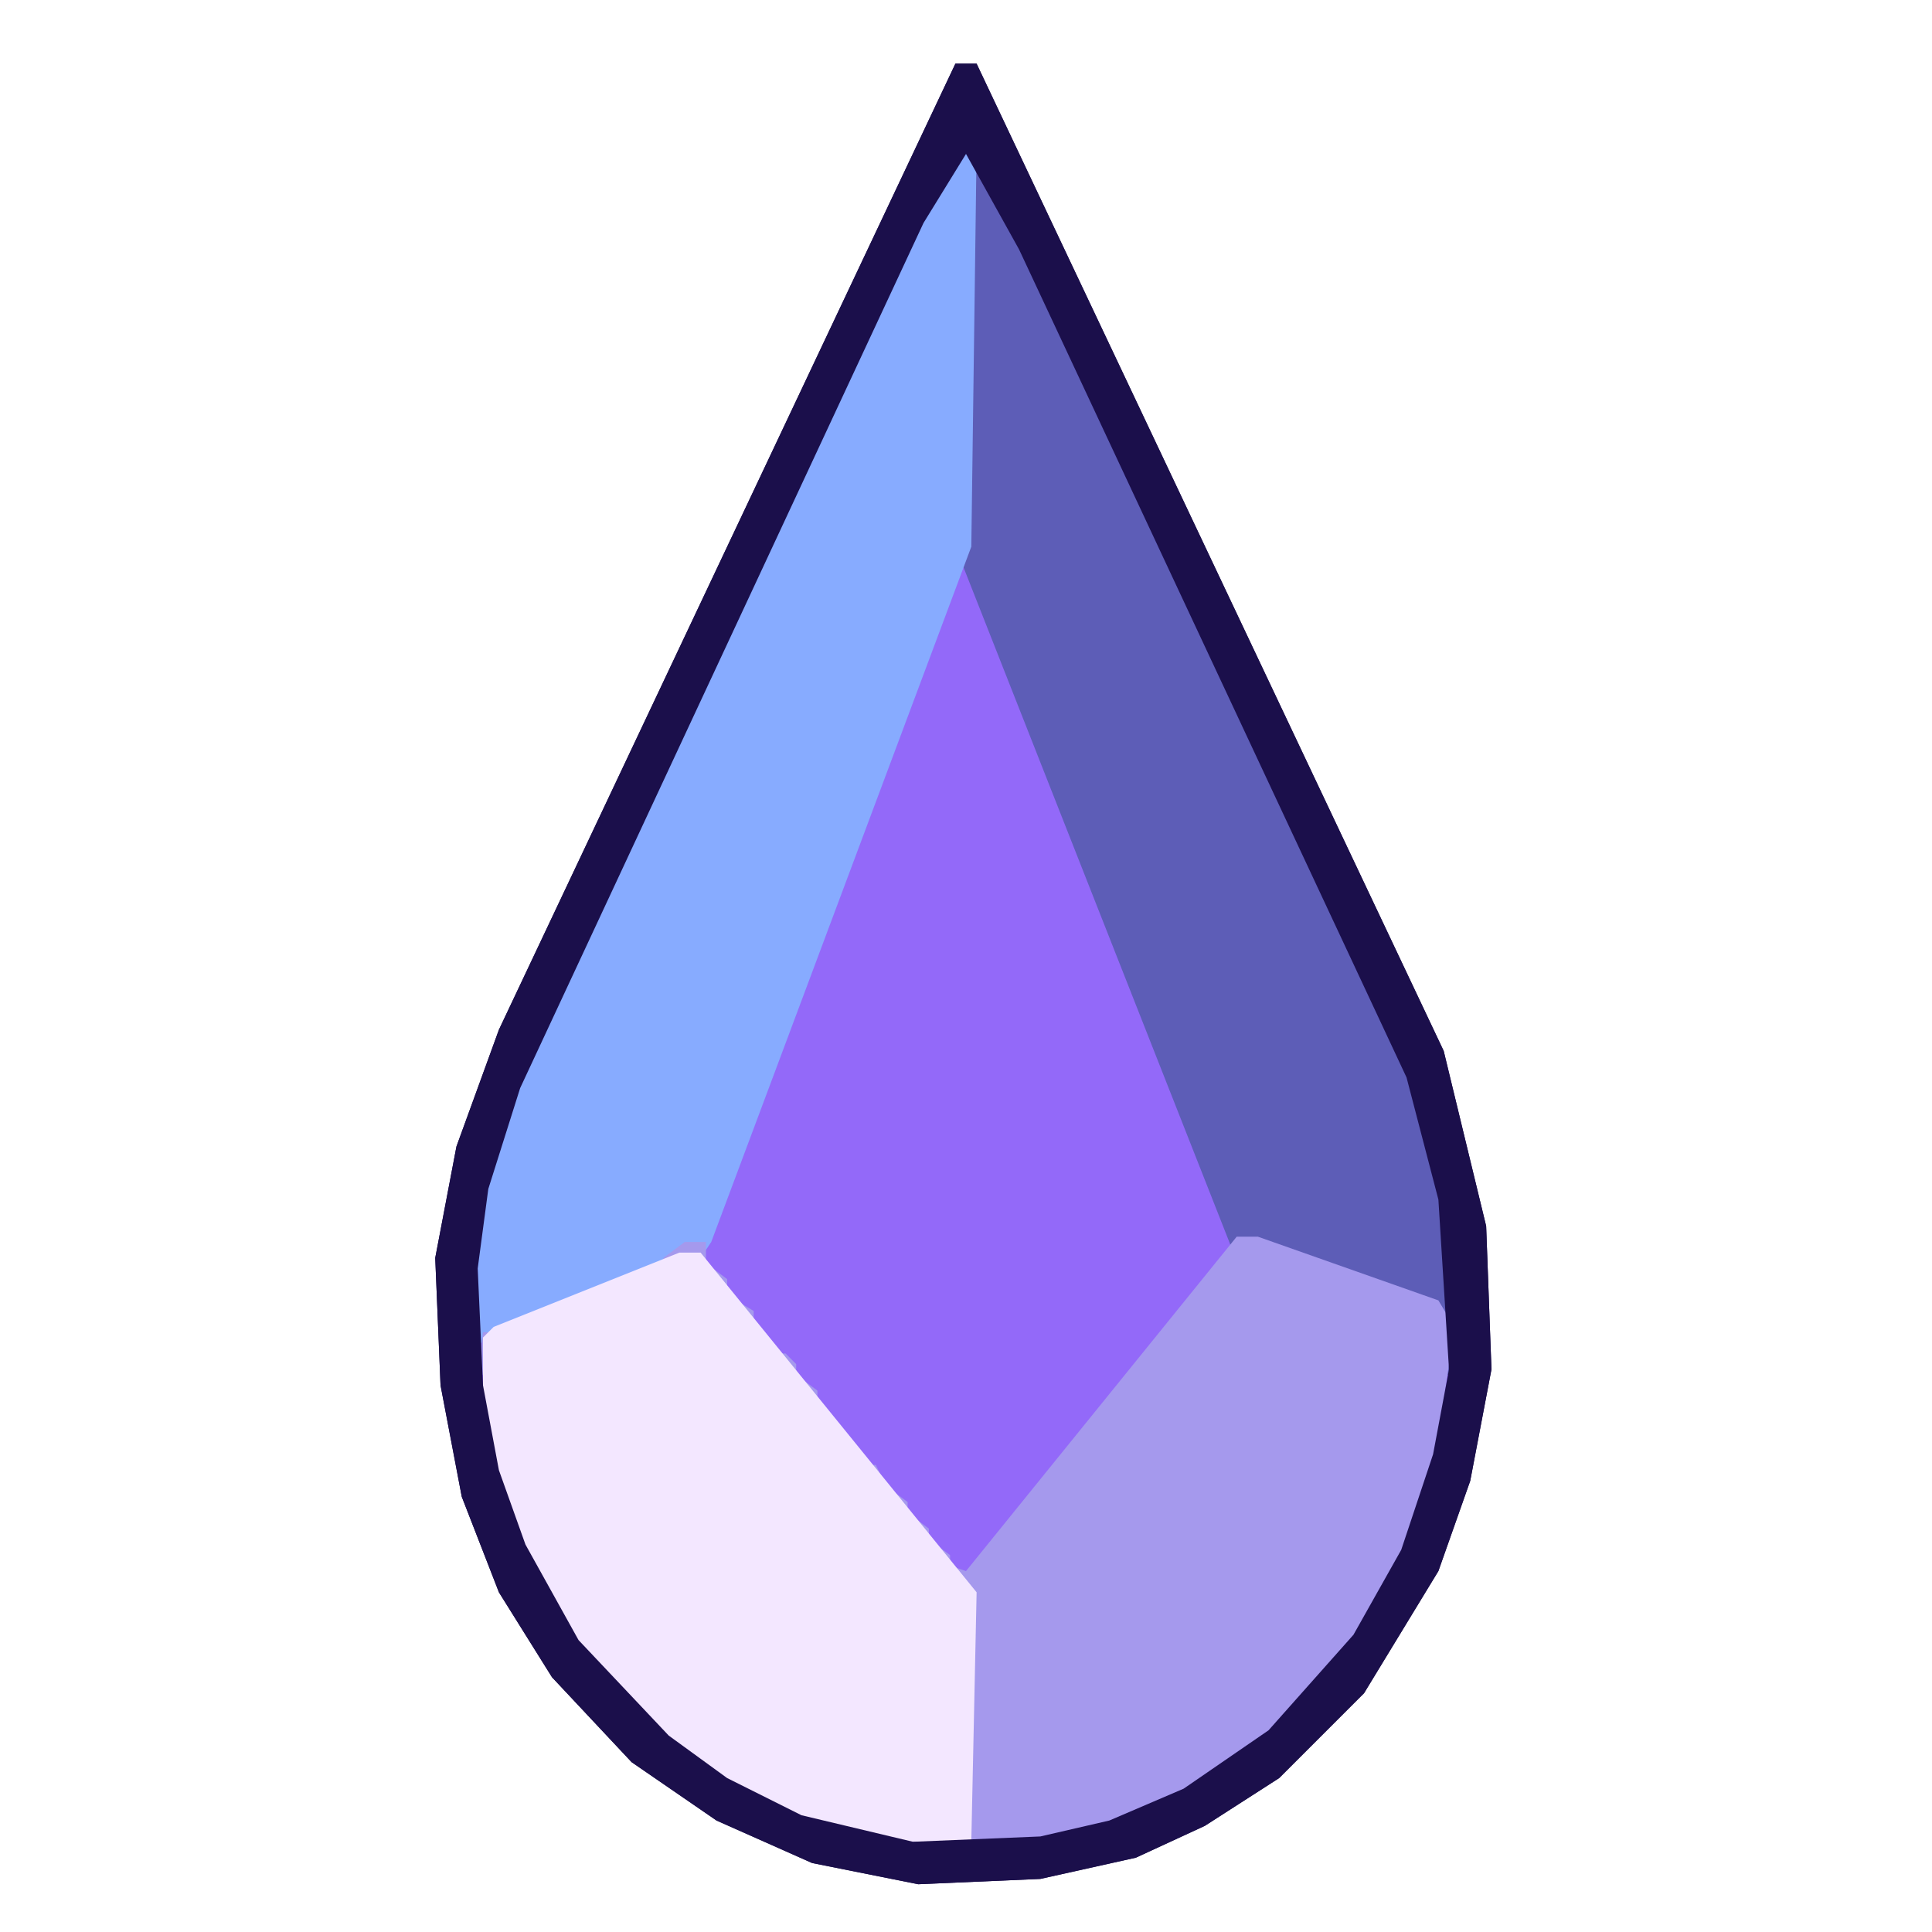
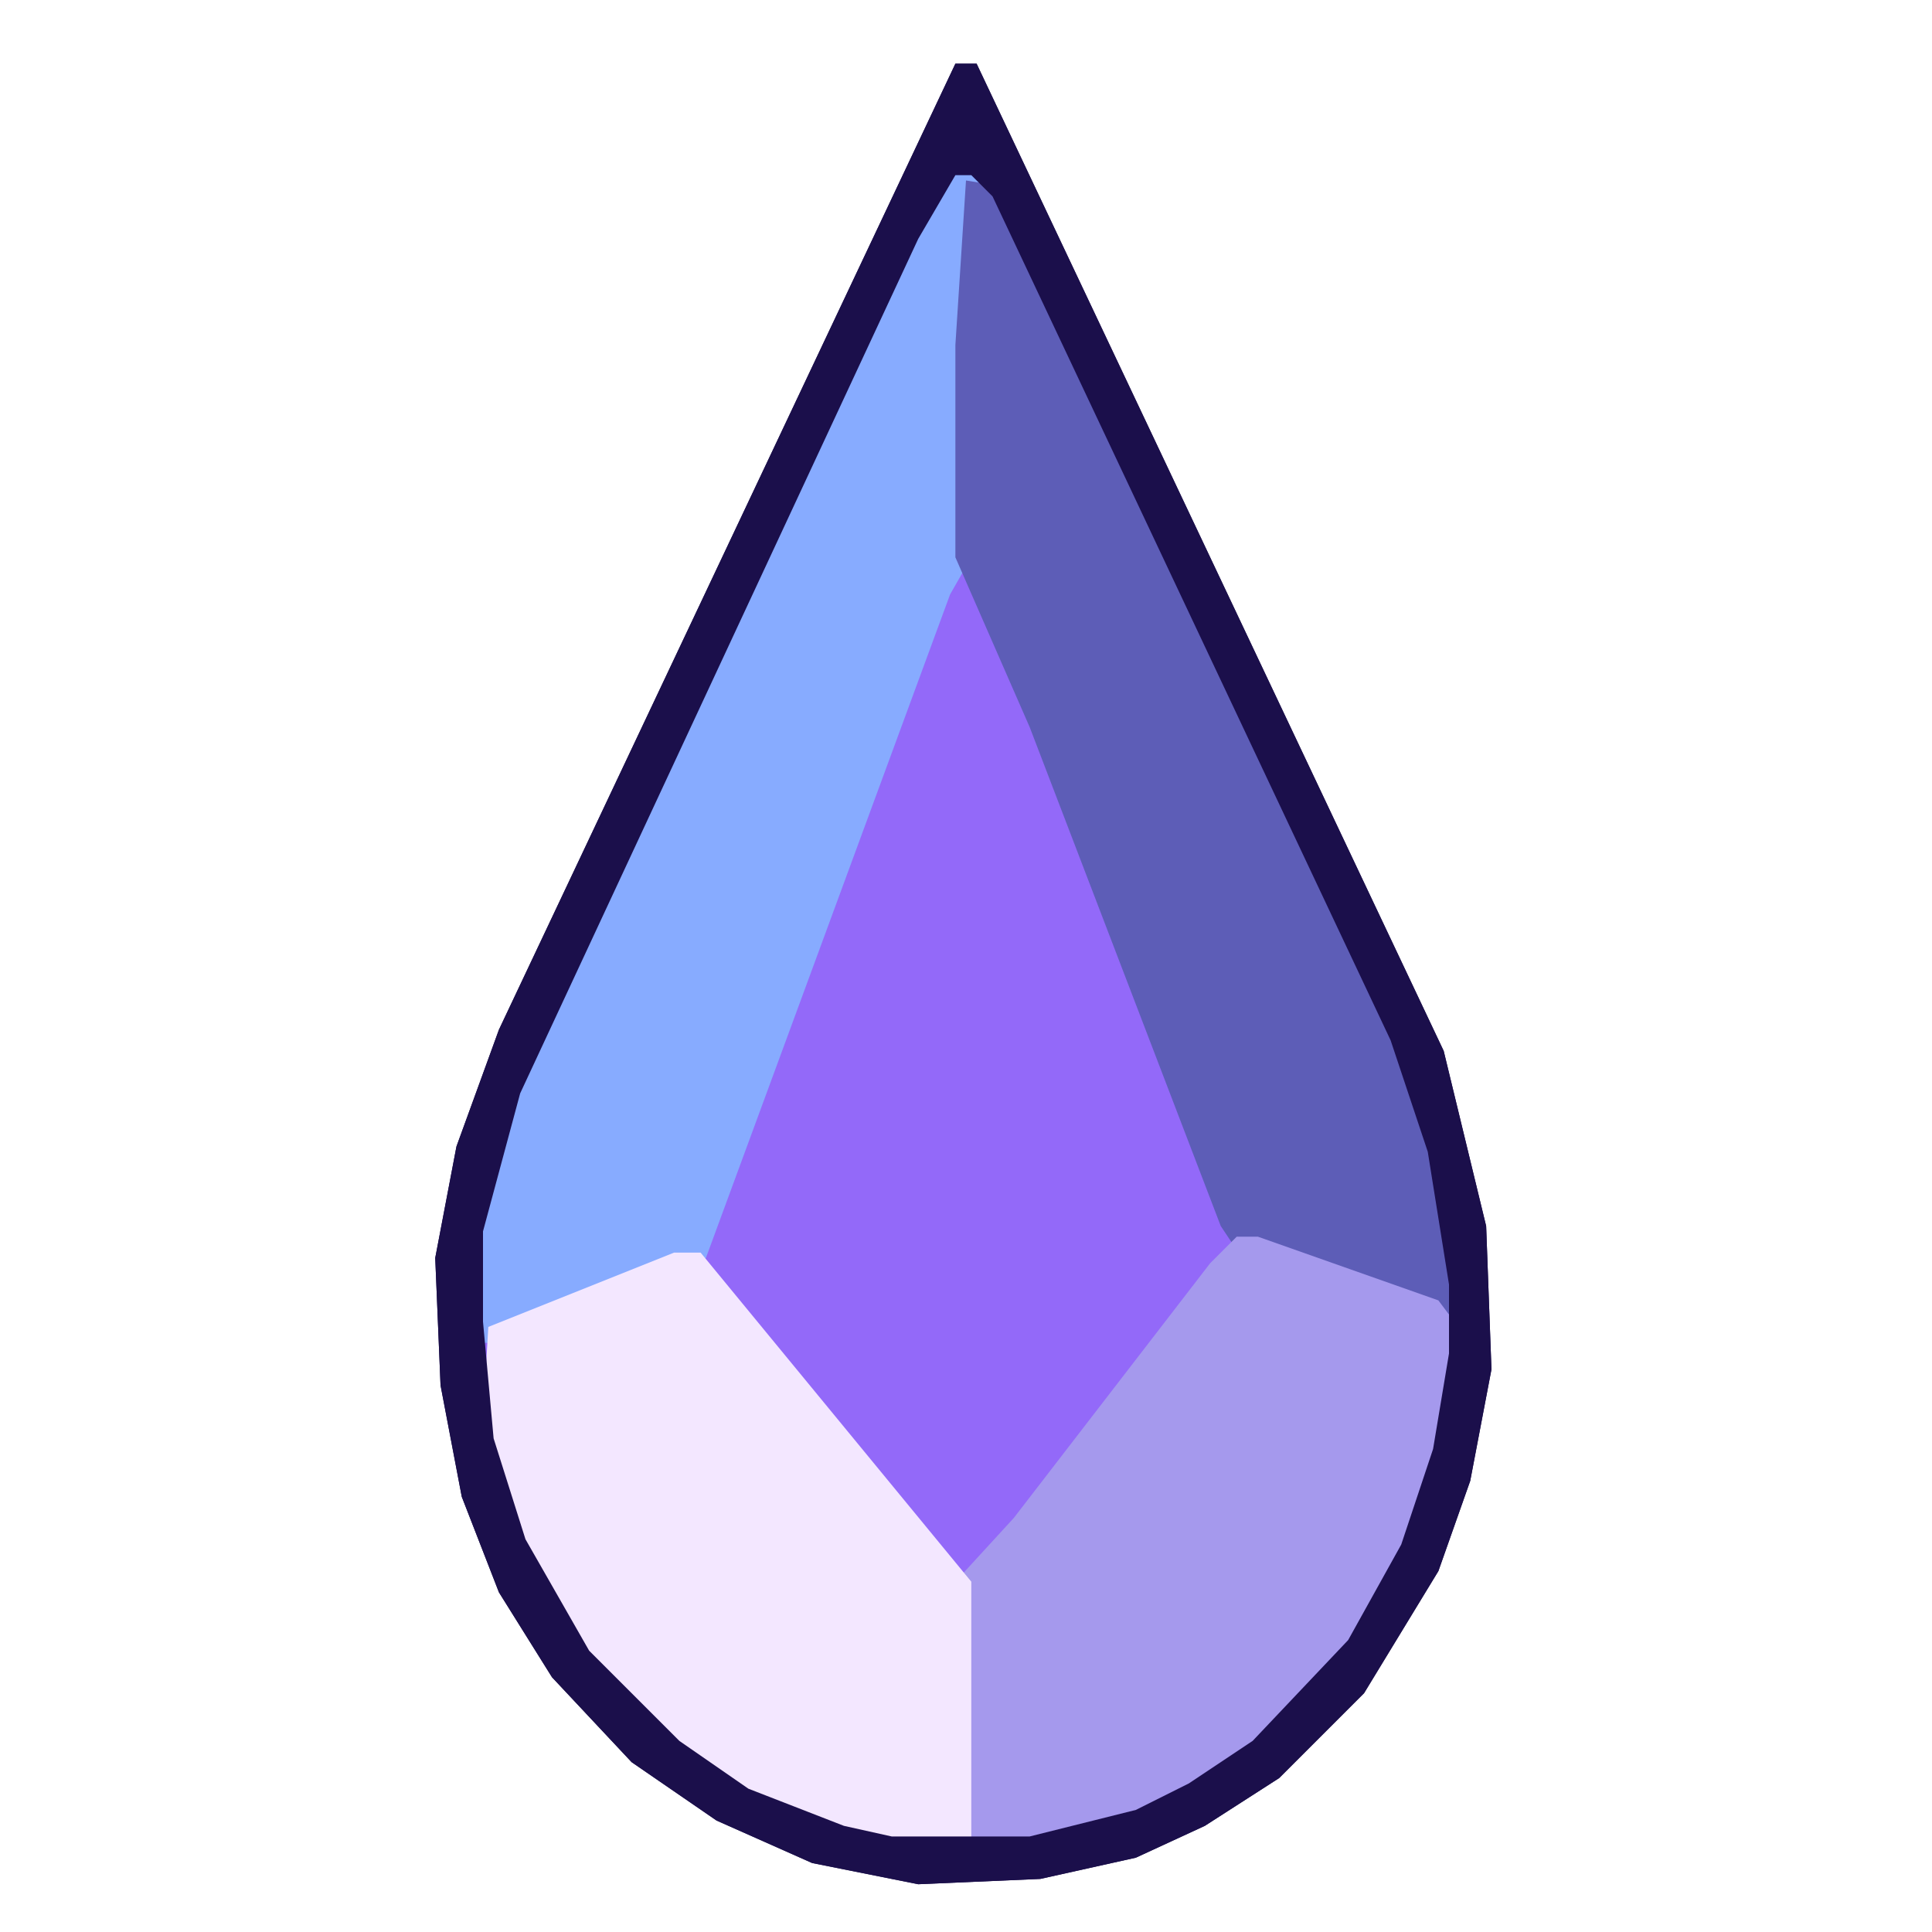
<svg xmlns="http://www.w3.org/2000/svg" viewBox="0 0 200 200" width="200" height="200">
  <svg viewBox="-74 0 364 364" width="200" height="200">
    <path d="M110,12 L106,12 L20,194 L12,216 L8,237 L9,261 L13,282 L20,300 L30,316 L45,332 L61,343 L79,351 L99,355 L122,354 L140,350 L153,344 L167,335 L183,319 L197,296 L203,279 L207,258 L206,231 L198,198 Z" fill="#1b0f4b" fill-rule="evenodd" />
-     <path d="M110,28 L105,28 L23,203 L17,222 L15,237 L16,263 L19,279 L24,293 L34,311 L50,328 L66,339 L78,344 L96,348 L124,347 L137,344 L151,338 L167,327 L182,310 L191,294 L197,276 L200,260 L199,231 L192,201 Z" fill="#9369f9" fill-rule="evenodd" />
-     <path d="M97,344 L97,348 L112,348 L112,344 Z M137,340 L119,343 L119,347 L137,344 Z M68,336 L68,340 L85,346 L93,347 L93,343 L80,340 L72,336 Z M172,318 L168,318 L162,325 L160,325 L143,336 L143,340 L147,340 L162,331 L172,322 Z M179,310 L175,310 L173,312 L173,316 L177,316 L179,314 Z M25,291 L25,295 L28,301 L32,301 L32,297 L29,291 Z M17,266 L21,285 L25,285 L21,266 Z M199,263 L195,263 L189,286 L179,304 L179,308 L184,307 L191,294 L197,276 Z M106,28 L99,40 L23,203 L17,222 L16,233 L20,233 L23,217 L27,206 L103,44 L106,42 L106,103 L158,235 L161,237 L193,248 L196,251 L196,259 L200,259 L199,231 L192,201 L111,29 Z" fill="#5d5db7" fill-rule="evenodd" />
-     <path d="M110,28 L106,28 L24,202 L16,231 L16,253 L23,253 L56,240 L60,234 L109,103 Z" fill="#87abff" fill-rule="evenodd" />
-     <path d="M80,340 L80,344 L96,347 L96,343 Z M67,335 L67,339 L73,340 L73,336 Z M35,308 L35,312 L41,315 L41,319 L47,325 L51,325 L51,321 L45,315 L41,314 L41,310 L39,308 Z M17,263 L18,273 L25,294 L29,294 L29,290 L23,276 L21,263 Z M70,255 L70,259 L74,262 L74,264 L76,266 L80,266 L80,262 L76,259 L76,257 L74,255 Z M17,251 L16,259 L20,259 L21,251 Z M51,237 L51,241 L56,241 L59,245 L62,246 L62,249 L64,251 L68,251 L68,247 L63,244 L63,241 L59,238 L59,234 L55,234 Z M197,245 L163,233 L159,233 L108,296 L105,295 L105,293 L101,290 L101,288 L97,285 L97,283 L93,280 L91,276 L87,276 L87,280 L91,283 L91,285 L95,288 L99,295 L104,298 L104,301 L106,303 L106,347 L120,347 L139,343 L161,331 L175,318 L184,306 L192,290 L196,278 L200,250 Z" fill="#a599ed" fill-rule="evenodd" />
-     <path d="M19,250 L17,252 L17,265 L20,280 L29,302 L38,315 L51,328 L62,336 L74,342 L94,347 L109,347 L110,300 L58,236 L54,236 Z" fill="#f3e7ff" fill-rule="evenodd" />
-     <path d="M110,12 L106,12 L20,194 L12,216 L8,237 L9,261 L13,282 L20,300 L30,316 L45,332 L61,343 L79,351 L99,355 L122,354 L140,350 L153,344 L167,335 L183,319 L197,296 L203,279 L207,258 L206,231 L198,198 Z M108,29 L118,47 L191,203 L197,226 L199,258 L196,274 L190,292 L181,308 L165,326 L149,337 L135,343 L122,346 L98,347 L77,342 L63,335 L52,327 L35,309 L25,291 L20,277 L17,261 L16,239 L18,224 L24,205 L100,42 Z" fill="#1b0f4b" fill-rule="evenodd" />
+     <path d="M105,31 L98,43 L23,204 L16,230 L16,251 L18,273 L24,292 L36,313 L52,329 L65,338 L83,345 L92,347 L122,347 L136,344 L152,337 L164,329 L181,311 L191,293 L197,275 L200,257 L200,240 L196,215 L189,194 L114,35 L110,31 Z" fill="#9369f9" fill-rule="evenodd" />
+     <path d="M109,31 L105,31 L103,33 L23,204 L16,230 L17,253 L23,253 L54,241 L59,237 L105,112 L109,105 L109,69 L111,33 Z" fill="#87abff" fill-rule="evenodd" />
+     <path d="M108,34 L106,65 L106,105 L120,137 L156,231 L160,237 L194,249 L198,249 L200,246 L199,231 L192,201 L114,35 Z" fill="#5d5db7" fill-rule="evenodd" />
+     <path d="M197,245 L163,233 L159,233 L154,238 L117,286 L106,298 L106,335 L108,347 L122,347 L142,342 L160,332 L177,316 L191,293 L197,275 L200,257 L200,249 Z" fill="#a599ed" fill-rule="evenodd" />
+     <path d="M18,250 L17,267 L20,281 L24,292 L36,313 L52,329 L71,341 L92,347 L109,347 L109,298 L58,236 L53,236 Z" fill="#f3e7ff" fill-rule="evenodd" />
+     <path d="M110,12 L106,12 L20,194 L12,216 L8,237 L9,261 L13,282 L20,300 L30,316 L45,332 L61,343 L79,351 L99,355 L122,354 L140,350 L153,344 L167,335 L183,319 L197,296 L203,279 L207,258 L206,231 L198,198 Z M106,33 L109,33 L113,37 L188,196 L195,217 L199,242 L199,255 L196,273 L190,291 L180,309 L162,328 L150,336 L140,341 L120,346 L94,346 L85,344 L67,337 L54,328 L37,311 L25,290 L19,271 L17,249 L17,232 L24,206 L99,45 Z" fill="#1b0f4b" fill-rule="evenodd" />
  </svg>
</svg>
